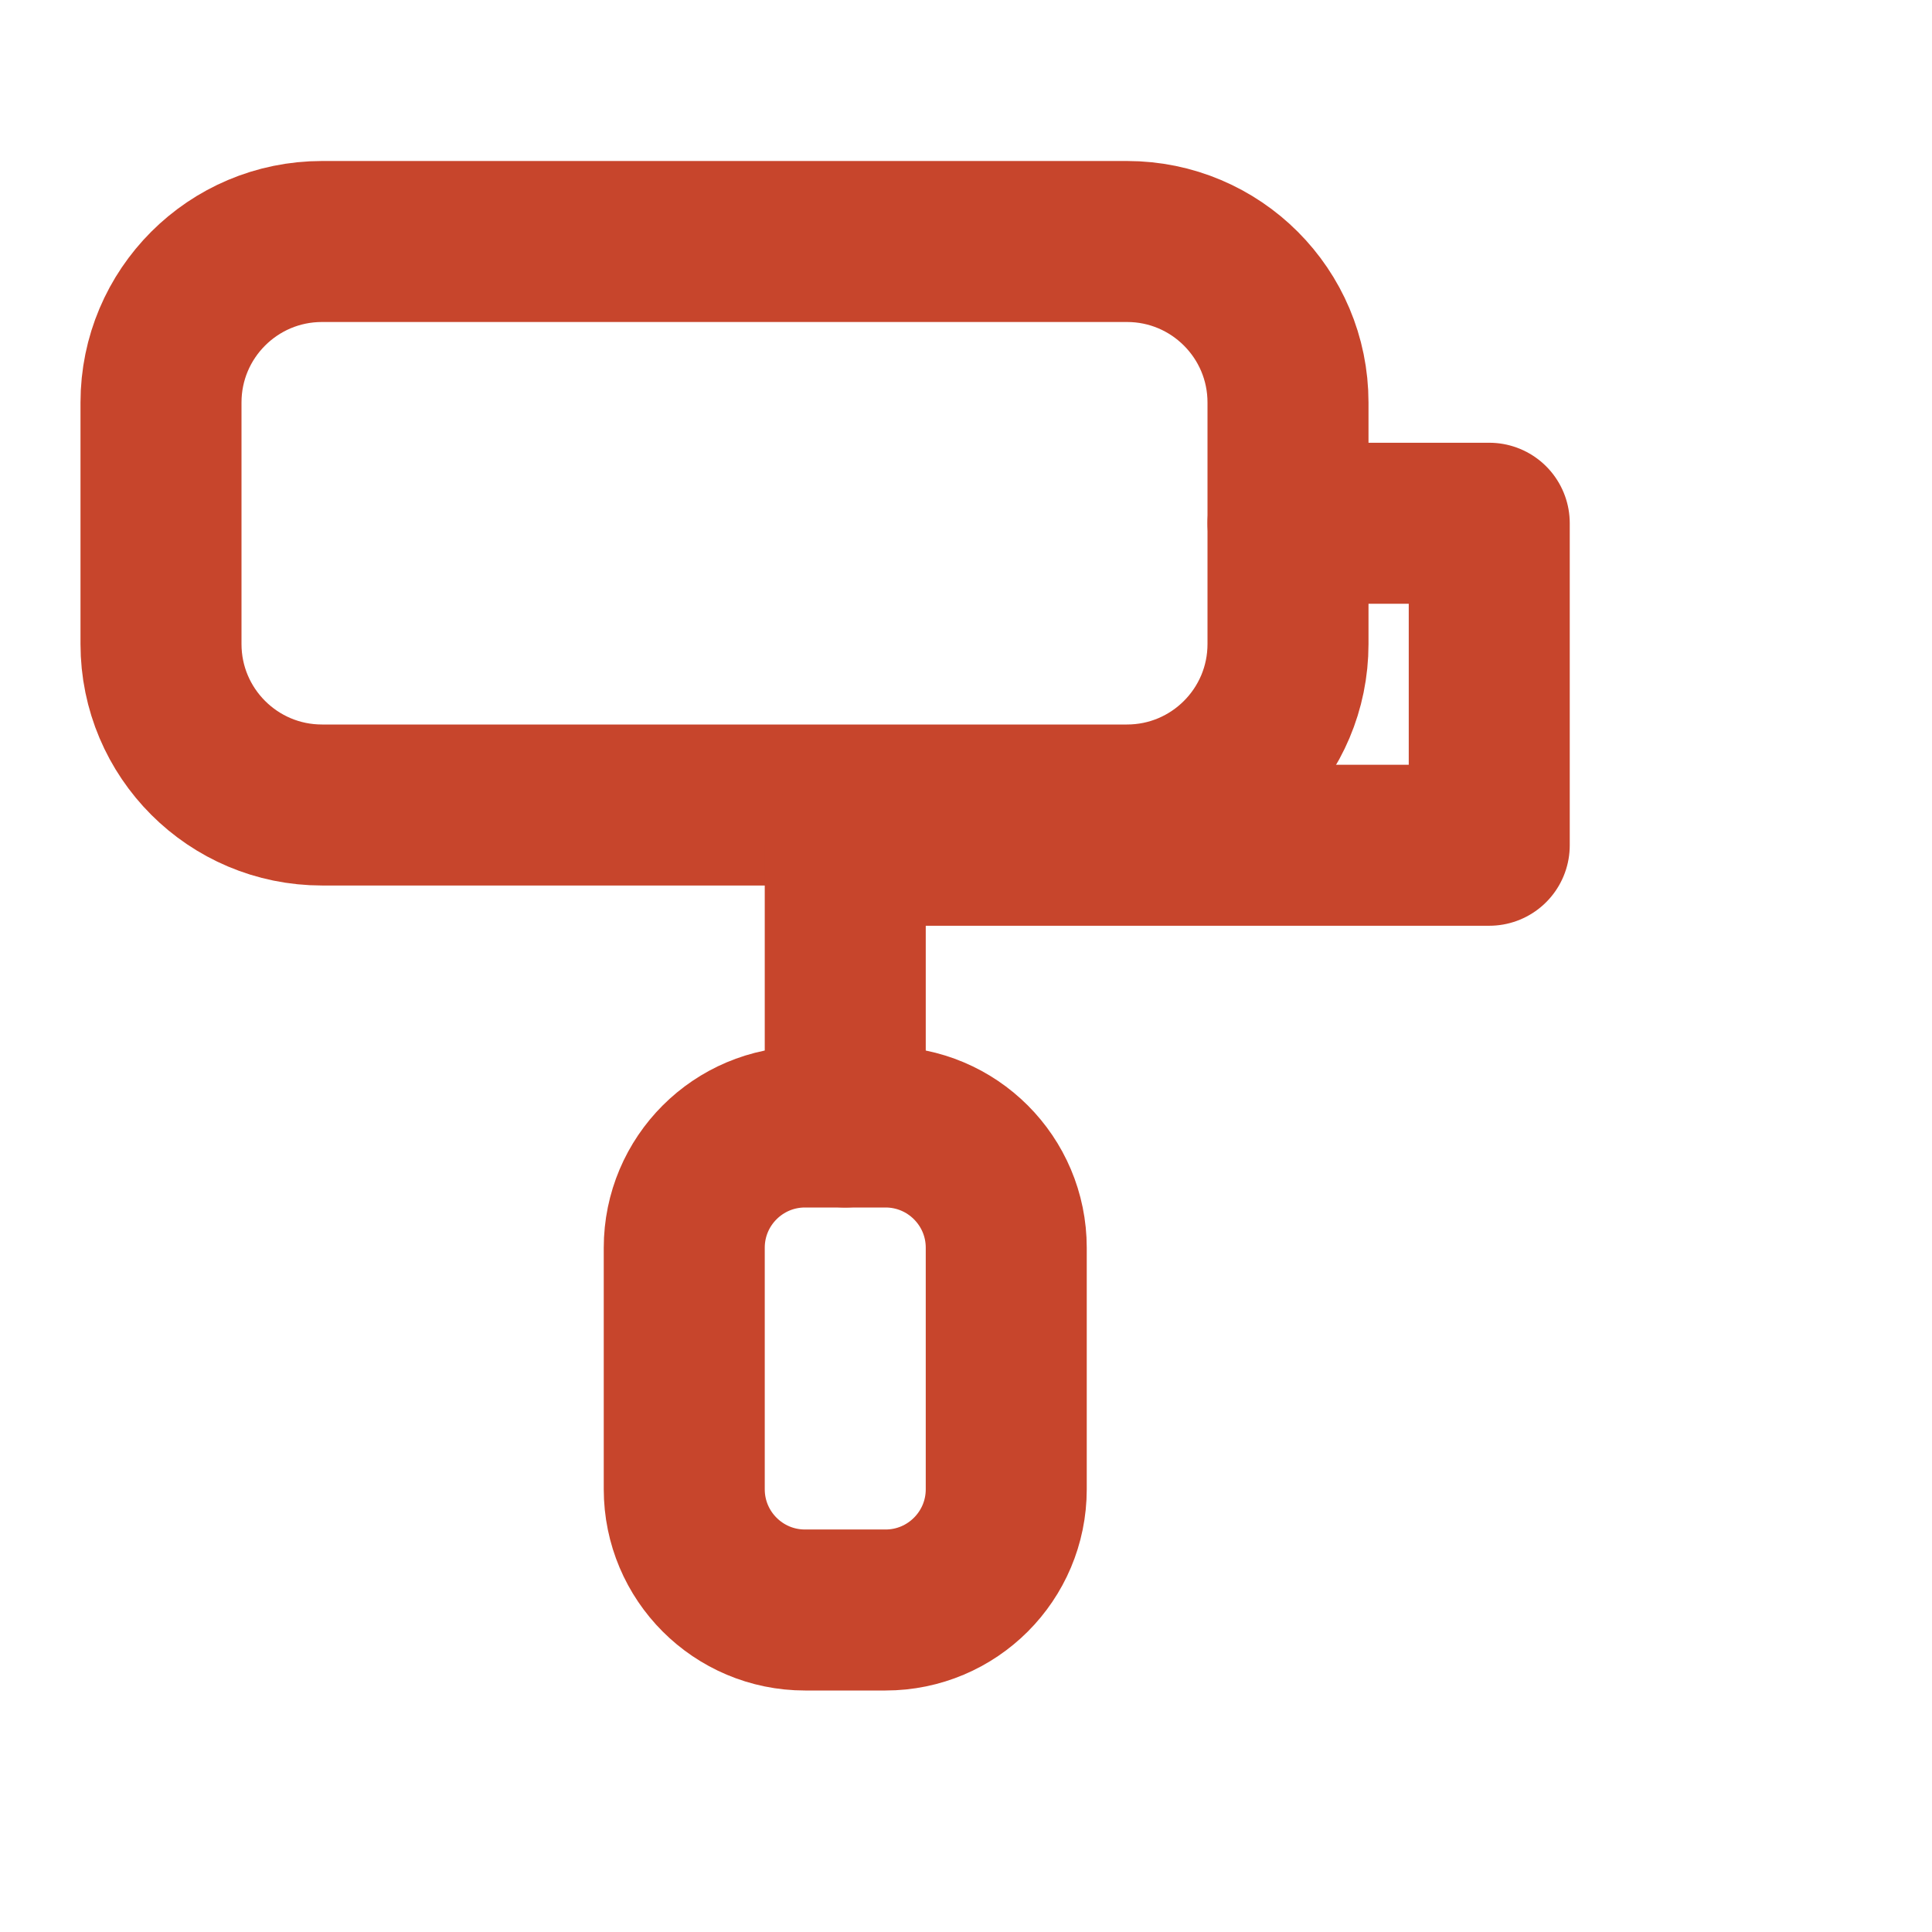
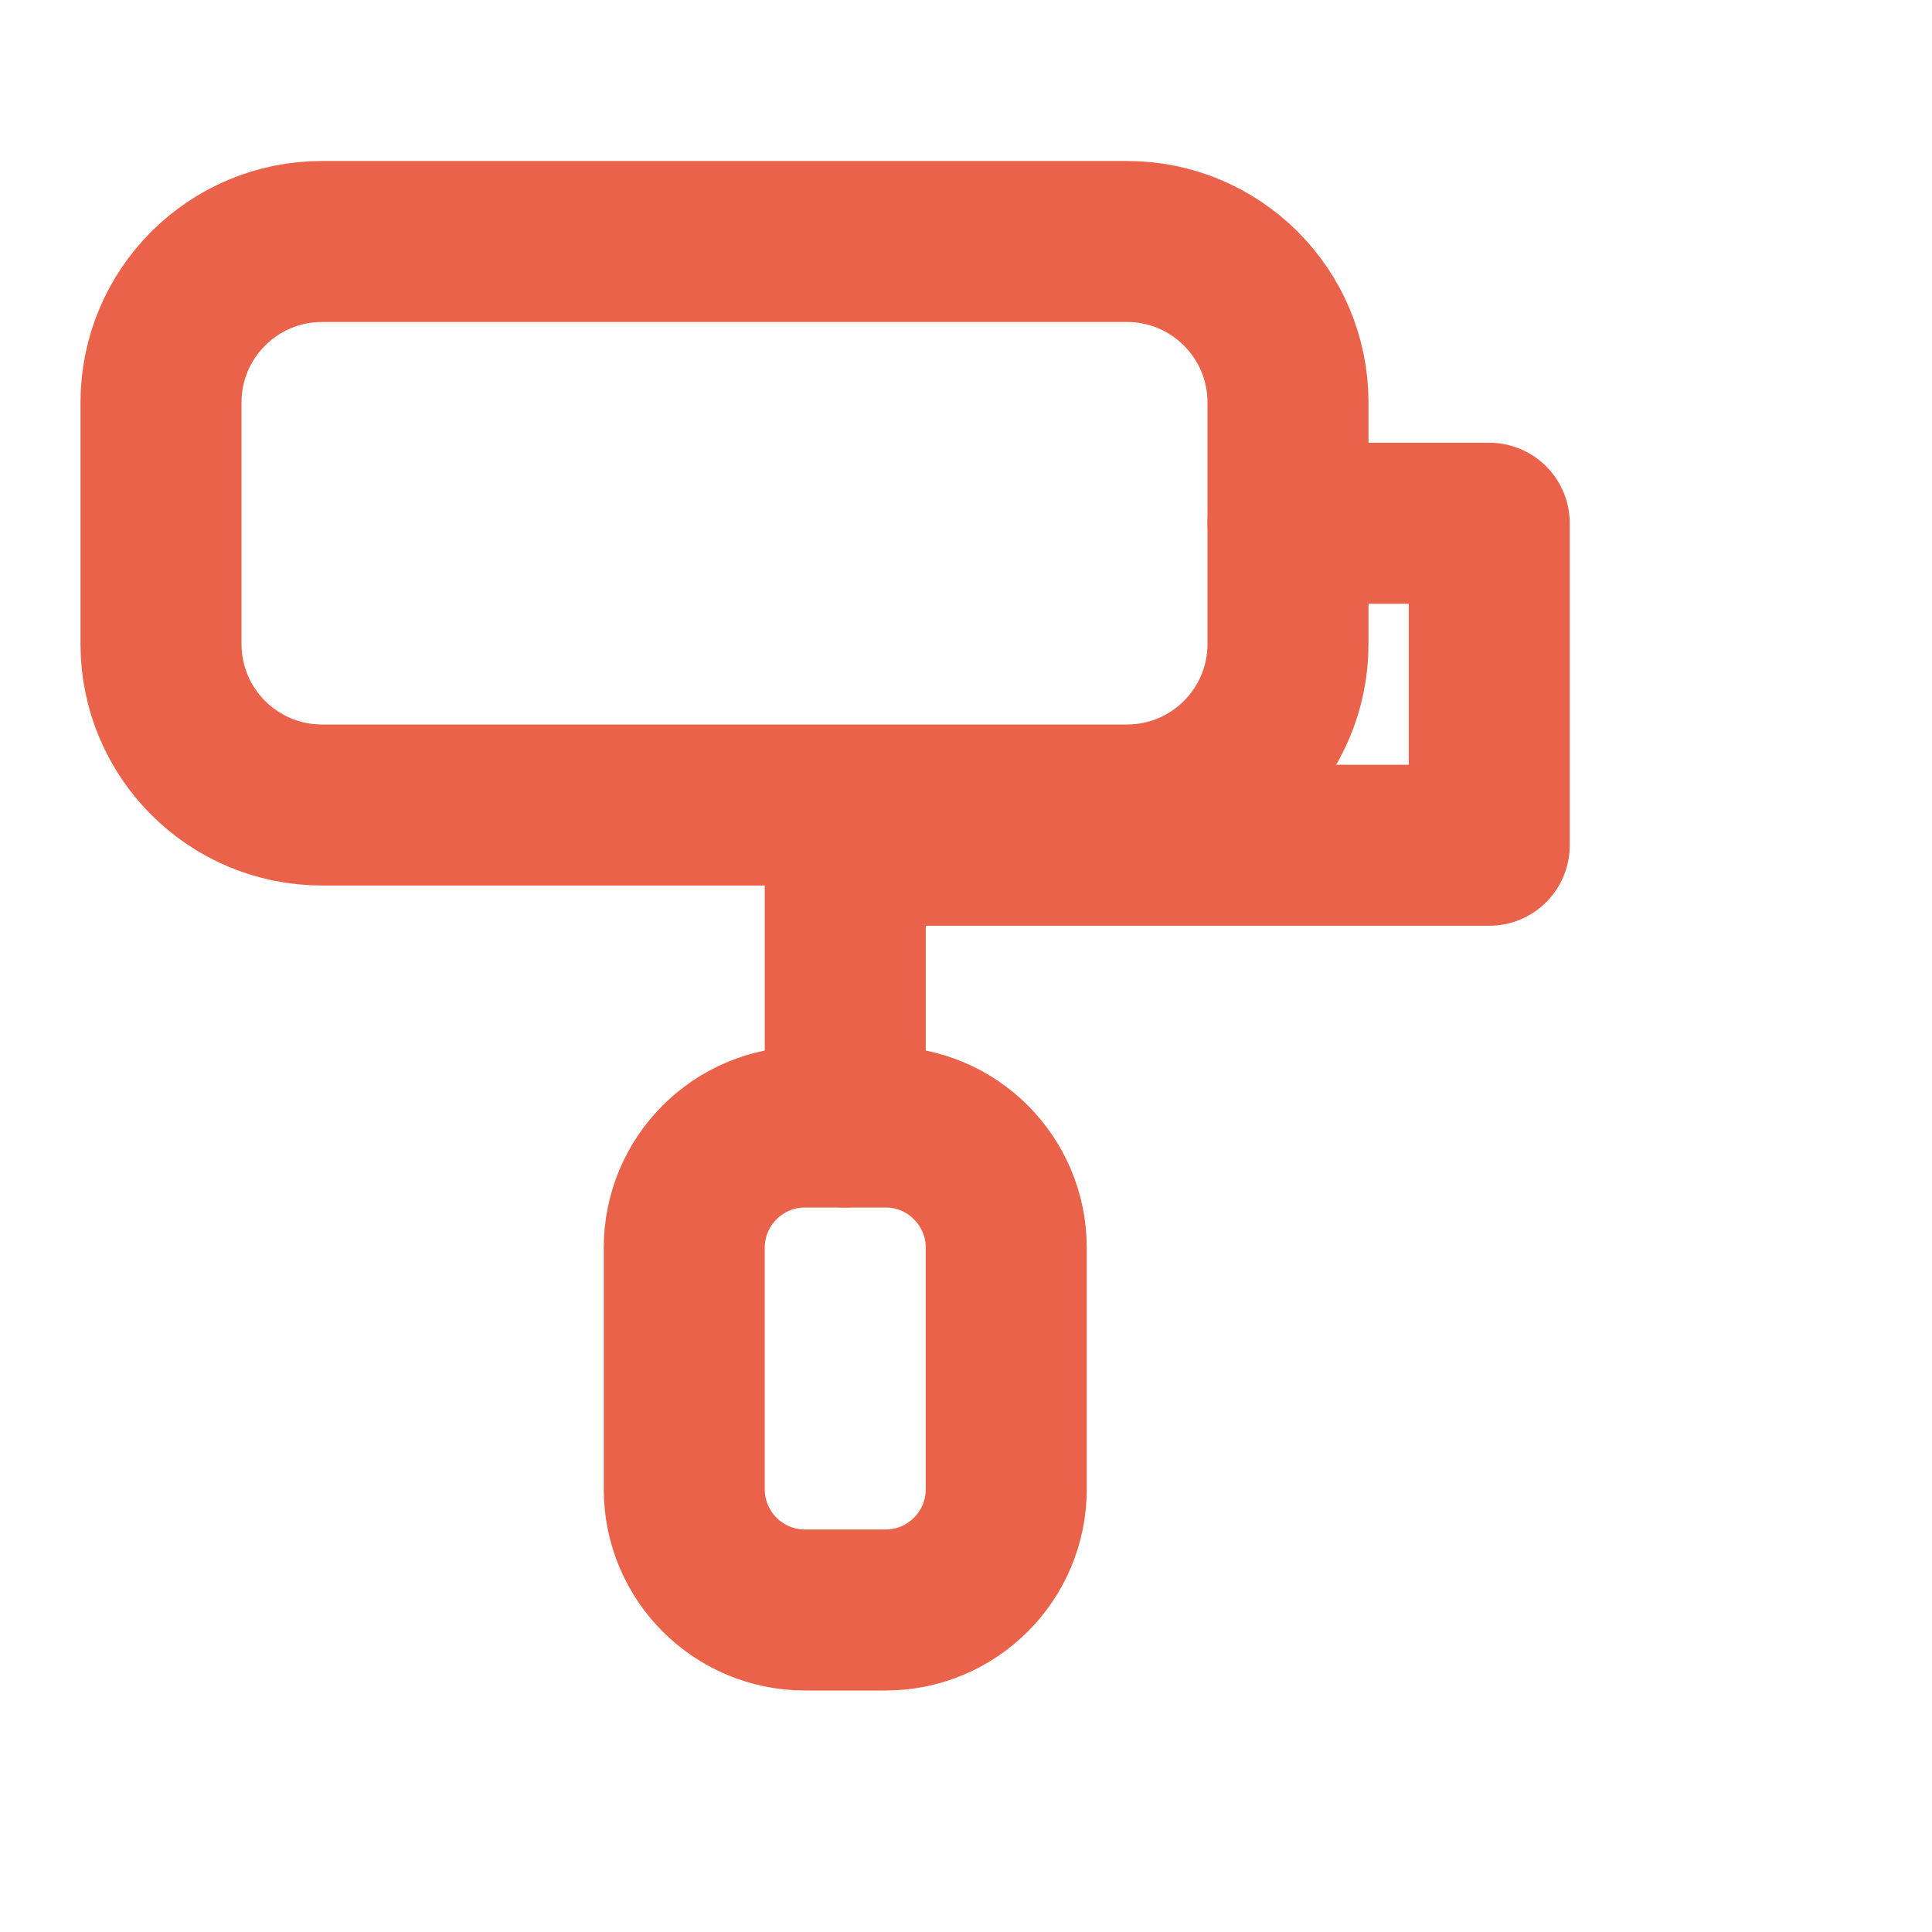
<svg xmlns="http://www.w3.org/2000/svg" width="24" height="24" viewBox="0 0 24 24" fill="none">
-   <rect x="2" y="3" width="14" height="7" rx="2" stroke="#c7452c" stroke-width="2" />
-   <path d="M16 6.5h2.5v4h-8V14" stroke="#c7452c" stroke-width="2" stroke-linecap="round" stroke-linejoin="round" />
-   <rect x="8.5" y="14" width="4" height="6" rx="1.5" stroke="#c7452c" stroke-width="2" />
+   <rect x="2" y="3" width="14" height="7" rx="2" stroke="#EA6249" stroke-width="2" />
+   <path d="M16 6.5h2.5v4h-8V14" stroke="#EA6249" stroke-width="2" stroke-linecap="round" stroke-linejoin="round" />
+   <rect x="8.5" y="14" width="4" height="6" rx="1.5" stroke="#EA6249" stroke-width="2" />
</svg>
